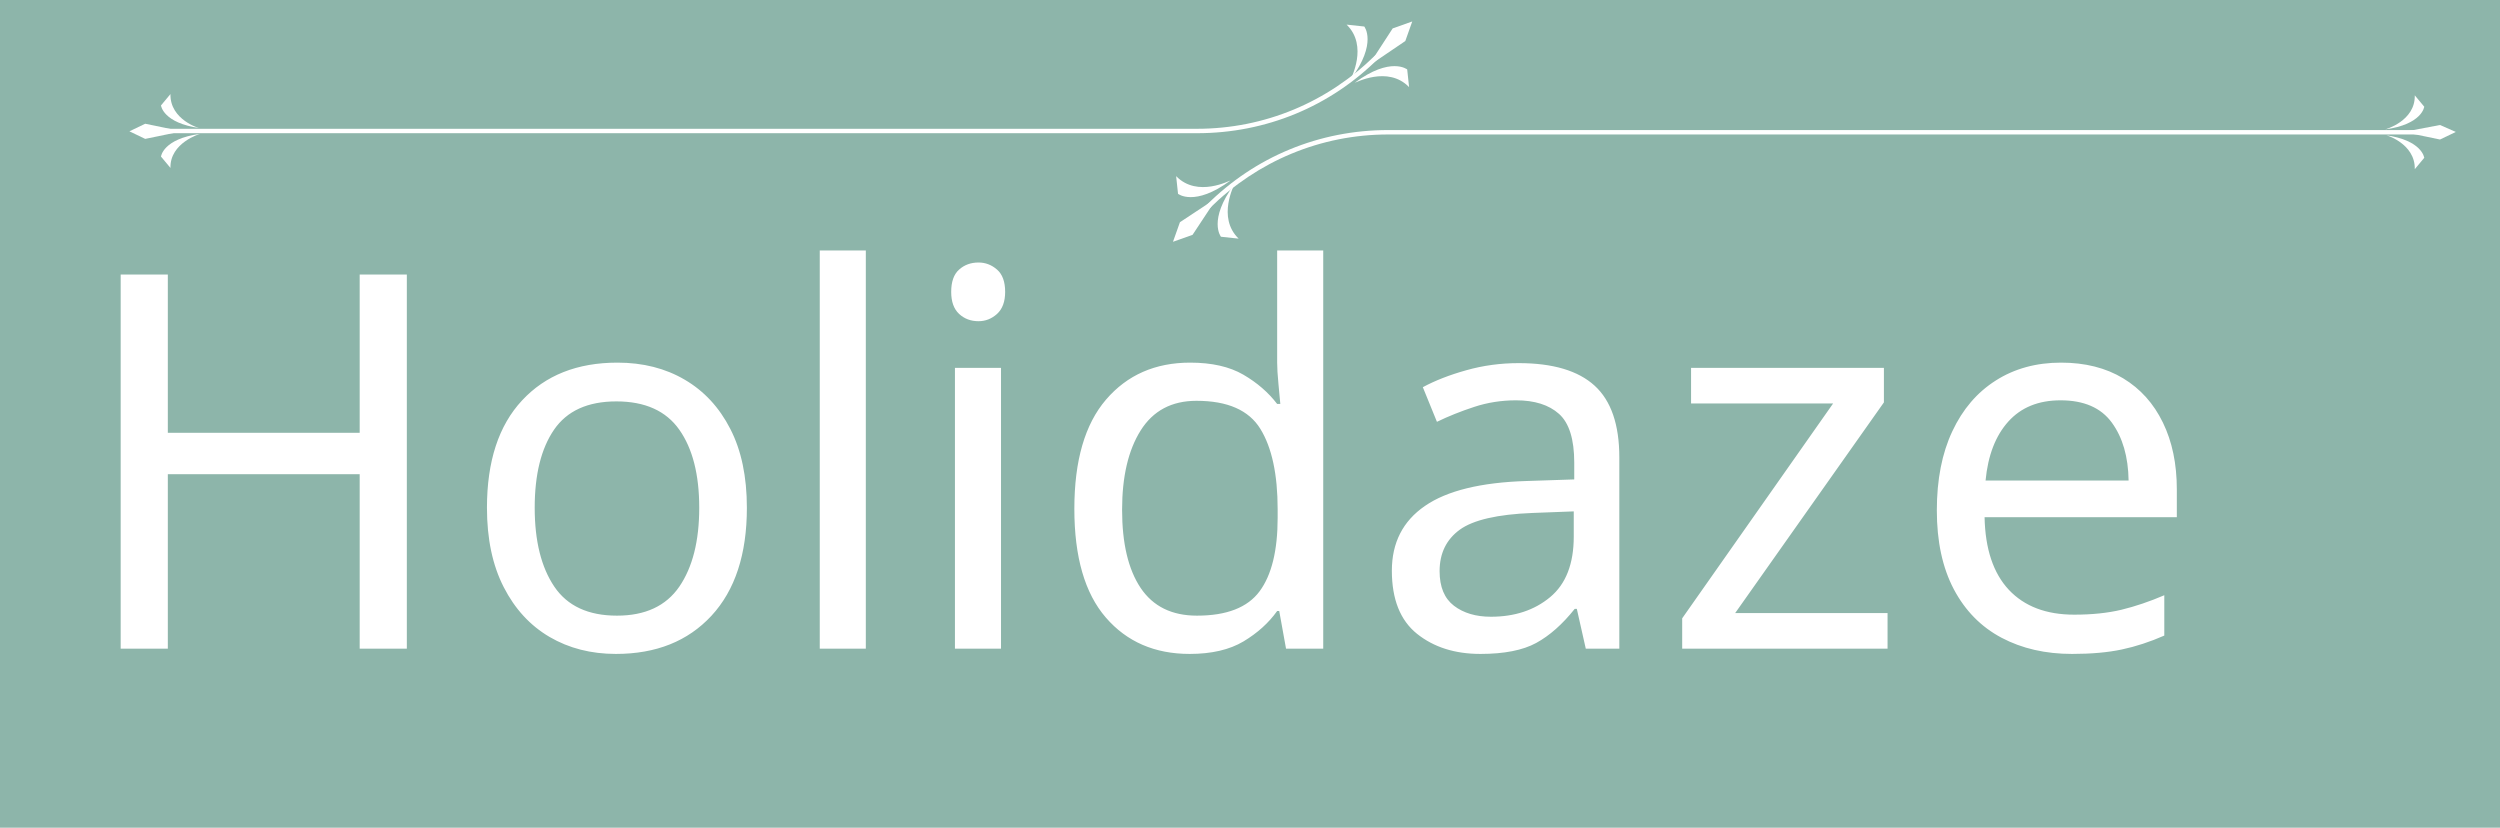
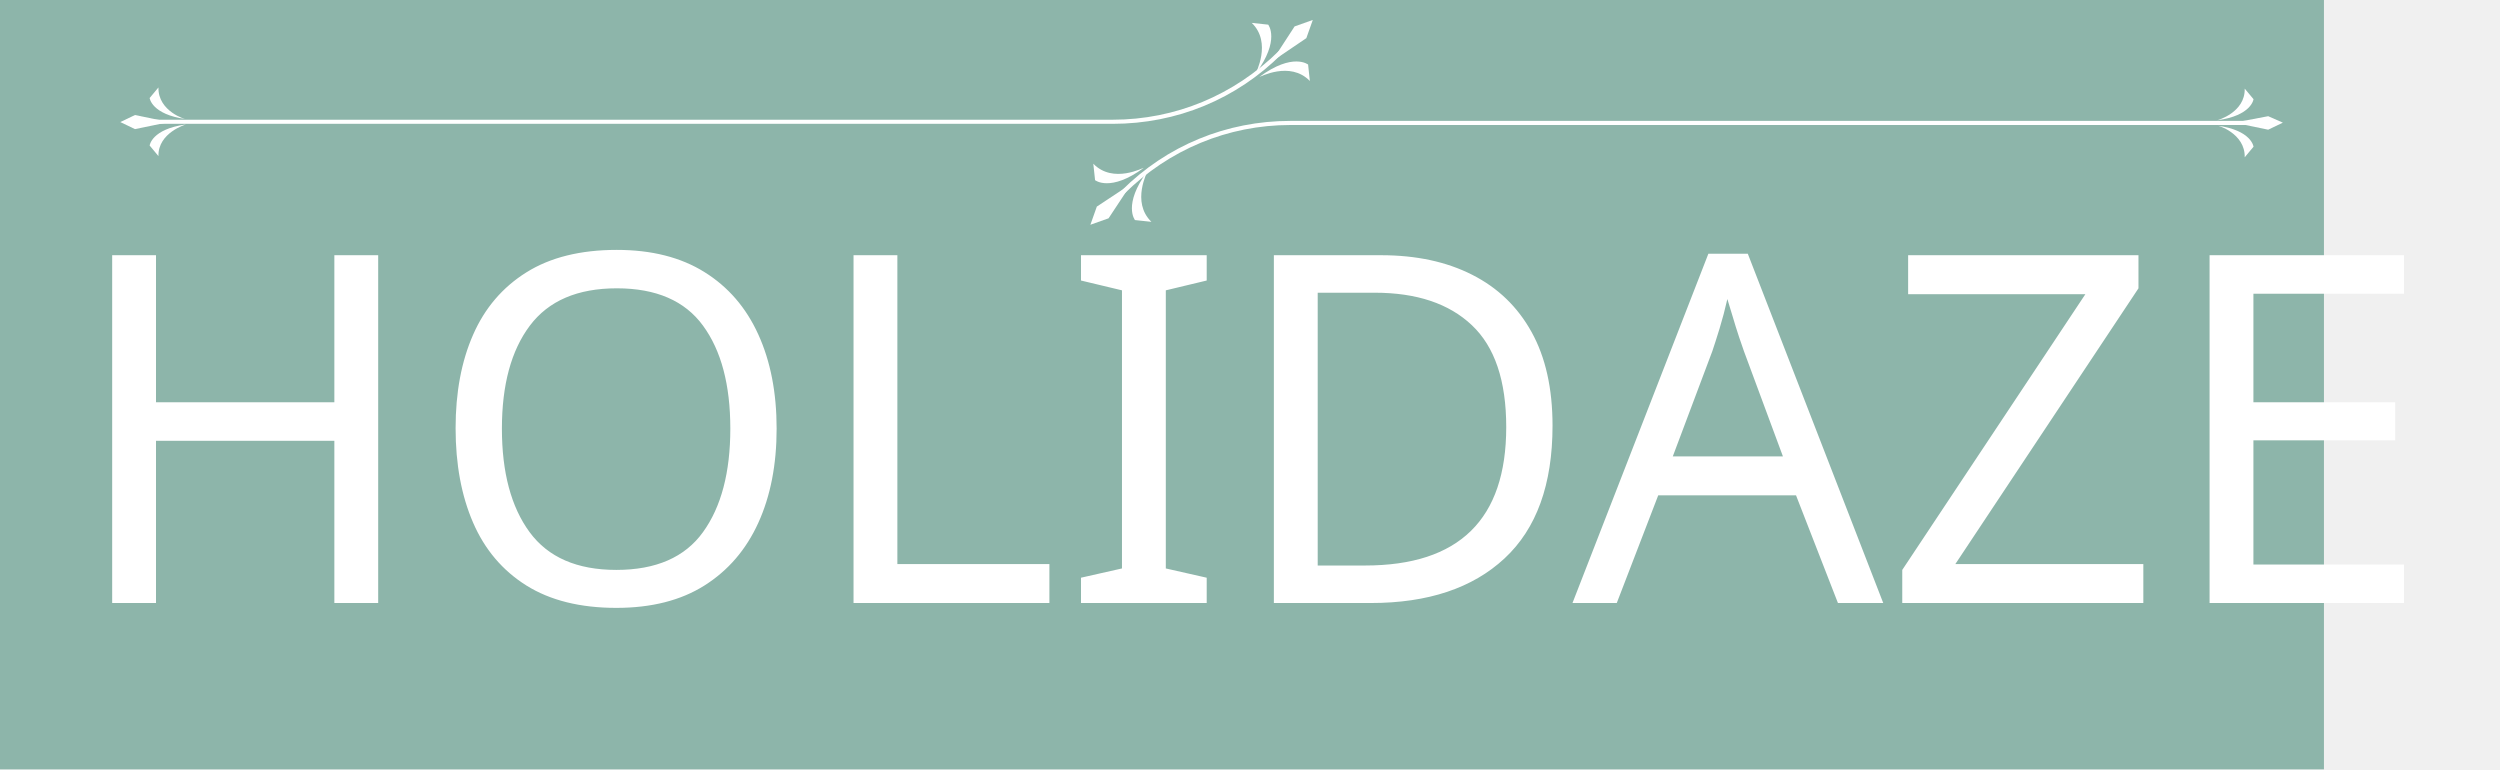
- <svg xmlns="http://www.w3.org/2000/svg" version="1.1" id="Layer_1" x="0px" y="0px" viewBox="0 0 396 131.1" style="enable-background:new 0 0 396 131.1;" xml:space="preserve">
+ <svg xmlns="http://www.w3.org/2000/svg" version="1.1" id="Layer_1" x="0px" y="0px" viewBox="0 0 426 131.1" style="enable-background:new 0 0 396 131.1;" xml:space="preserve">
  <style type="text/css">
	.st0{fill:#8DB5AA;}
	.st1{fill:none;}
	.st2{fill:#FFFFFF;}
	.st3{font-family:'Continuo';}
	.st4{font-size:83px;}
</style>
  <rect class="st0" width="396" height="131.1" />
  <rect x="11.1" y="48.1" class="st1" width="377.5" height="61.9" />
-   <text transform="matrix(1 0 0 1 11.0676 102.7536)" class="st2 st3 st4">Holidaze</text>
+   <text transform="matrix(1 0 0 1 11.0676 102.7536)" class="st2 st3 st4">HOLIDAZE</text>
  <g>
    <g>
      <g>
        <g>
          <g>
            <g>
              <path class="st2" d="M382.5,15.1l1.5,1.8c0,0-0.3,2.8-6.2,3.6C377.8,20.5,382.6,19.2,382.5,15.1z" />
            </g>
            <g>
              <path class="st2" d="M382.5,26.8L384,25c0,0-0.3-2.8-6.2-3.6C377.8,21.3,382.6,22.7,382.5,26.8z" />
            </g>
          </g>
          <g>
            <polygon class="st2" points="389,20.9 386.5,19.8 380.7,20.9 386.5,22.1      " />
          </g>
        </g>
        <g>
          <g>
            <g>
              <g>
                <g>
                  <path class="st2" d="M196.2,37.8l-2.8-0.3c0,0-2.1-2.6,2.1-8.3C195.6,29.2,192.7,34.4,196.2,37.8z" />
                </g>
                <g>
                  <path class="st2" d="M186.3,27.9l0.3,2.8c0,0,2.6,2.1,8.3-2.1C194.9,28.5,189.7,31.4,186.3,27.9z" />
                </g>
              </g>
              <g>
                <polygon class="st2" points="185.8,38.3 188.9,37.2 192.8,31.3 186.9,35.2        " />
              </g>
            </g>
          </g>
          <g>
            <path class="st2" d="M191.6,33l-0.5-0.5c7.7-7.7,17.9-11.9,28.8-11.9h164.4v0.7H219.9C209.2,21.3,199.2,25.5,191.6,33z" />
          </g>
        </g>
      </g>
    </g>
    <g>
      <g>
        <g>
          <g>
            <g>
              <path class="st2" d="M27,26.6l-1.5-1.8c0,0,0.3-2.8,6.2-3.6C31.7,21.2,26.9,22.6,27,26.6z" />
            </g>
            <g>
              <path class="st2" d="M27,14.9l-1.5,1.8c0,0,0.3,2.8,6.2,3.6C31.7,20.4,26.9,19,27,14.9z" />
            </g>
          </g>
          <g>
            <polygon class="st2" points="20.5,20.8 23,22 28.8,20.8 23,19.6      " />
          </g>
        </g>
        <g>
          <g>
            <g>
              <g>
                <g>
                  <path class="st2" d="M213.3,3.9l2.8,0.3c0,0,2.1,2.6-2.1,8.3C213.9,12.5,216.8,7.3,213.3,3.9z" />
                </g>
                <g>
                  <path class="st2" d="M223.2,13.8l-0.3-2.8c0,0-2.6-2.1-8.3,2.1C214.6,13.2,219.8,10.3,223.2,13.8z" />
                </g>
              </g>
              <g>
                <polygon class="st2" points="223.7,3.4 220.6,4.5 216.7,10.5 222.6,6.5        " />
              </g>
            </g>
          </g>
          <g>
            <path class="st2" d="M189.6,21.1H25.2v-0.7h164.4c10.7,0,20.7-4.2,28.3-11.7l0.5,0.5C210.7,16.9,200.5,21.1,189.6,21.1z" />
          </g>
        </g>
      </g>
    </g>
  </g>
</svg>
